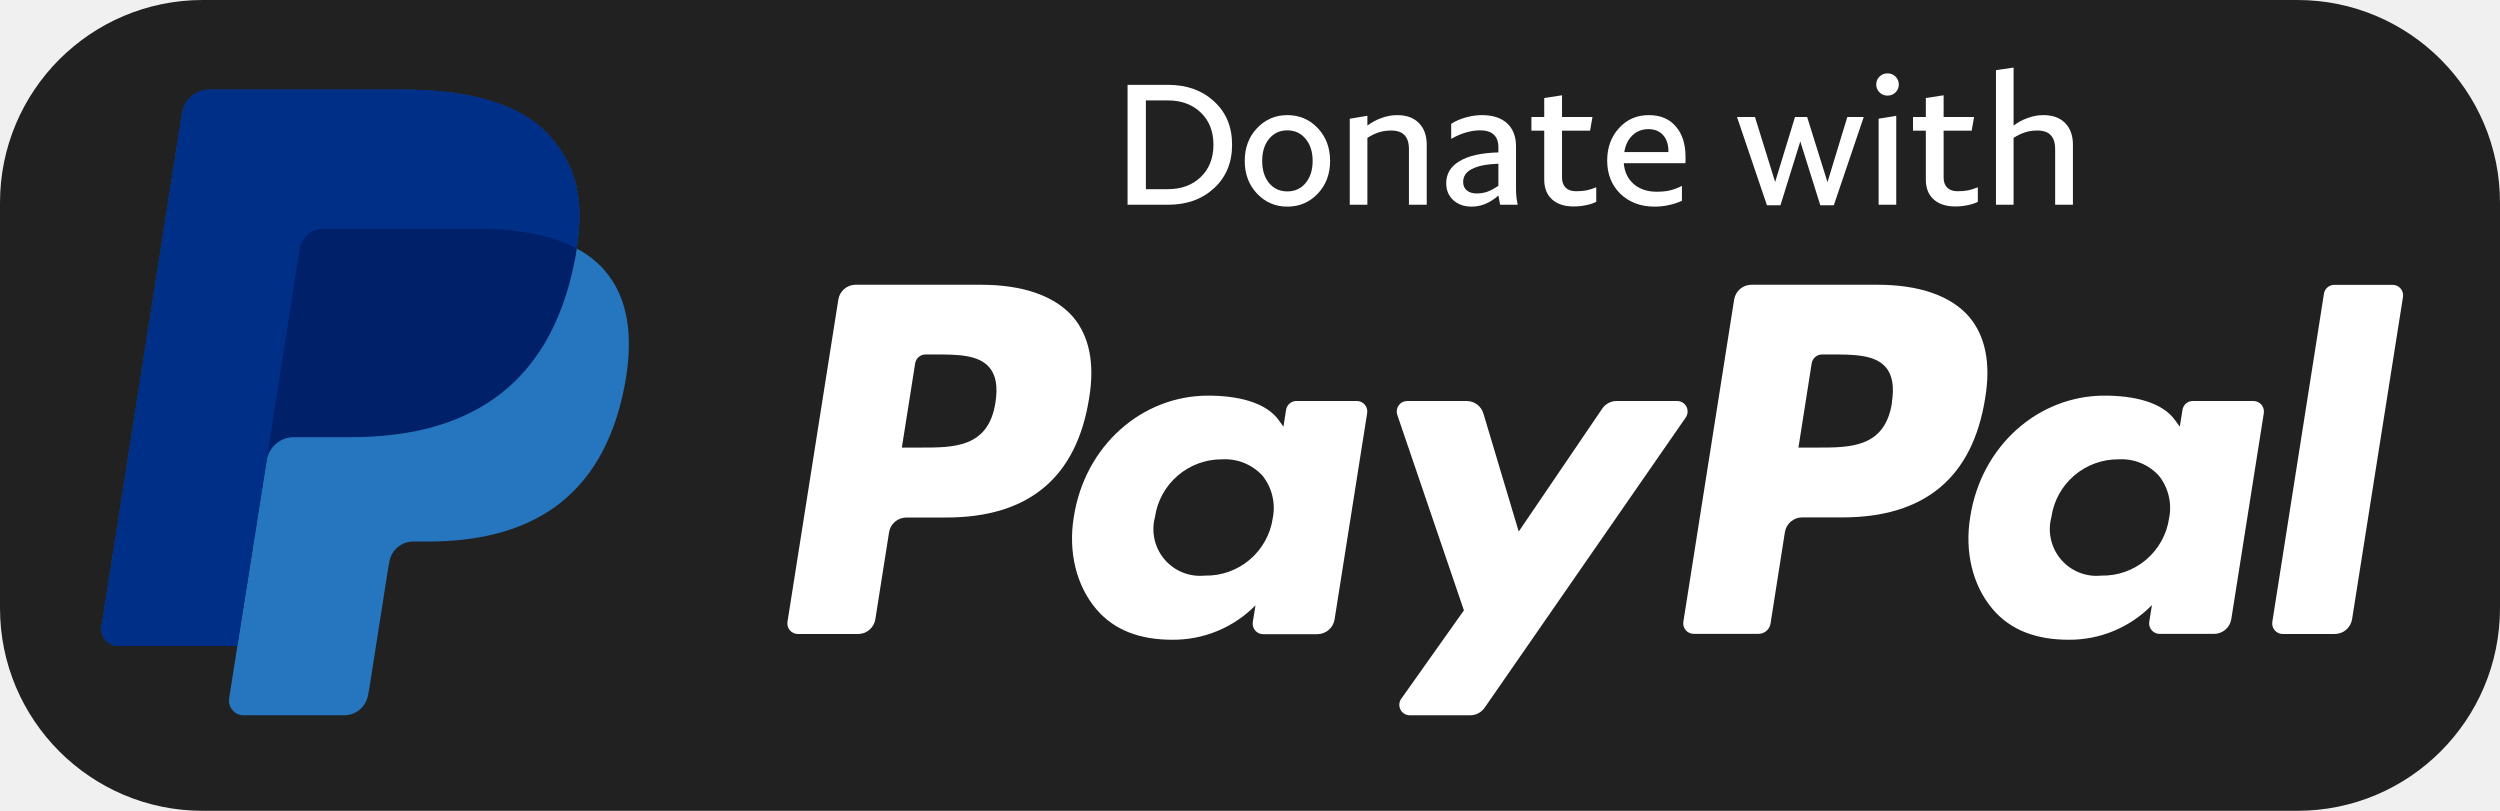
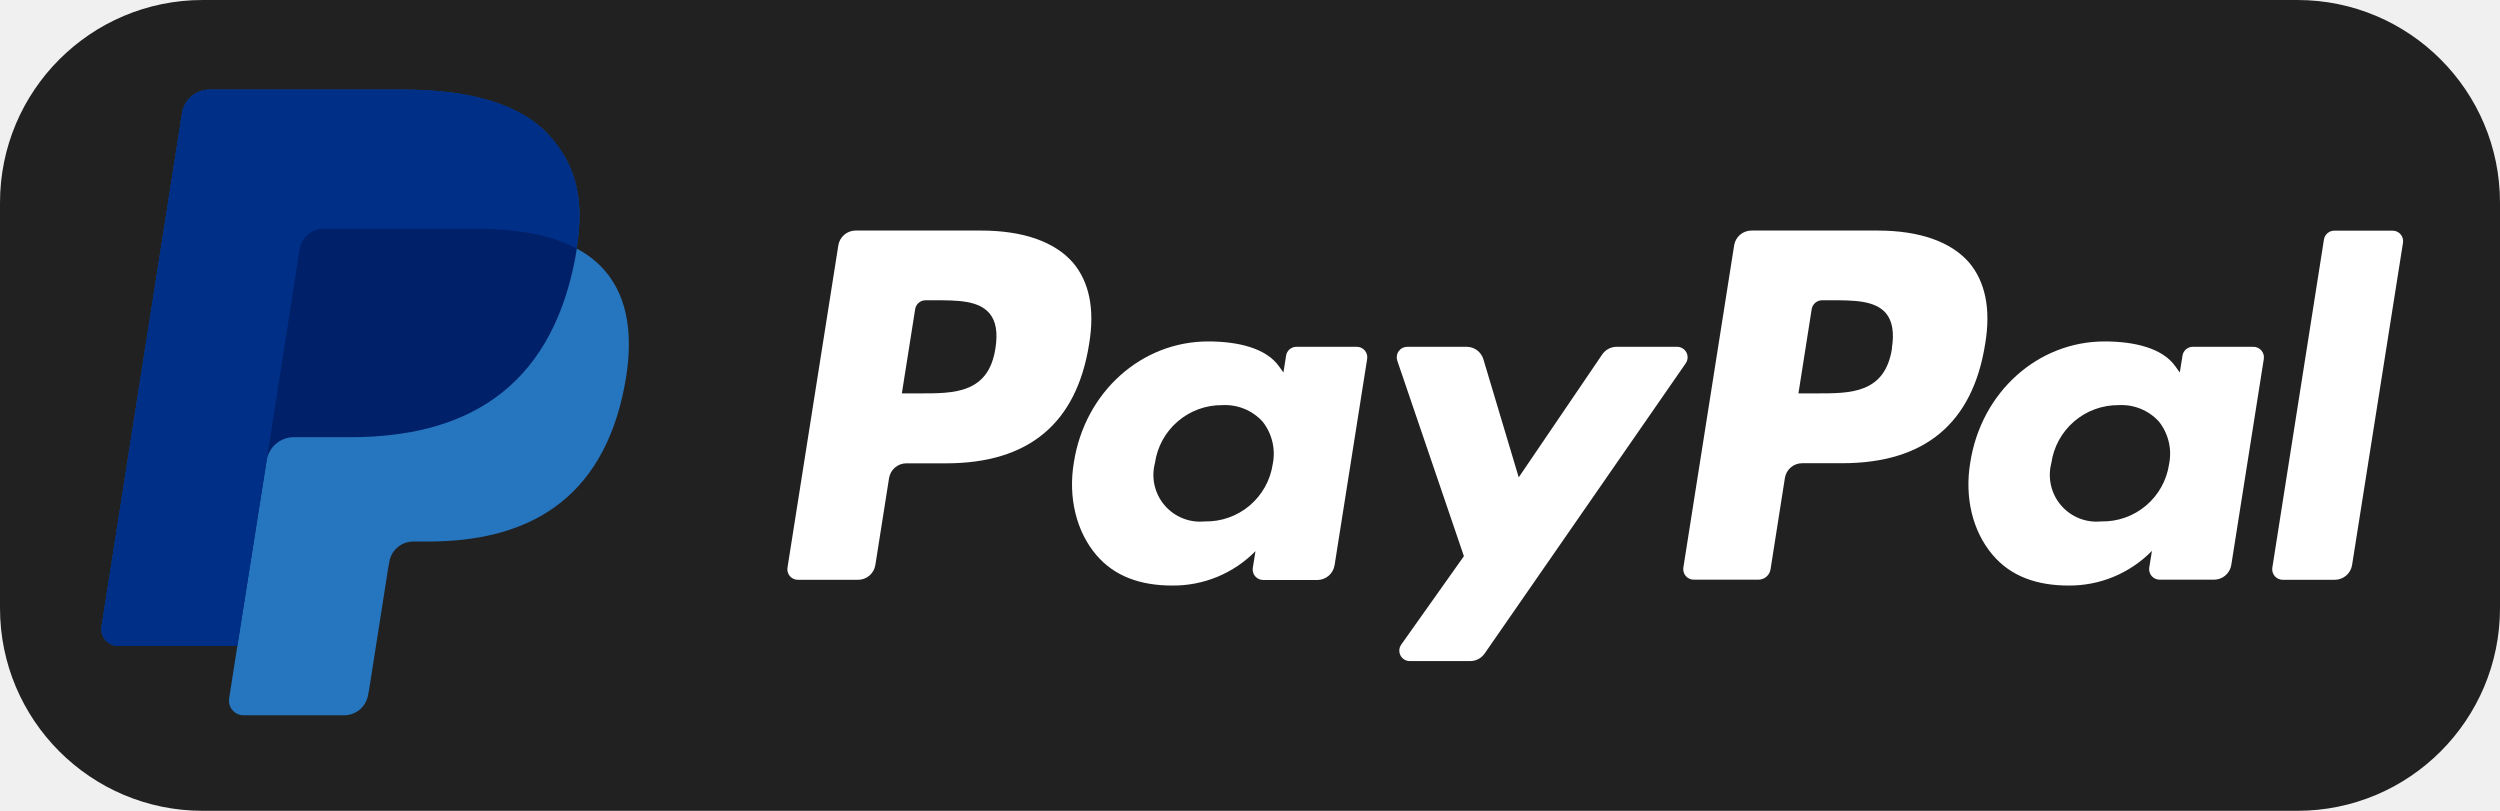
<svg xmlns="http://www.w3.org/2000/svg" width="148" height="48" viewBox="0 0 265.166 86" fill="none" version="1.1" id="svg19">
  <defs id="defs19" />
  <rect style="display:inline;fill:#212121;stroke-width:1.045" id="Background" width="265.166" height="86" x="0" y="0" rx="21.5" />
  <g id="Logo" transform="translate(0.2503136,-0.455451)">
    <path d="m 60.911,26.828 c 0.806,-5.164 0,-8.674 -2.783,-11.854 -3.056,-3.503 -8.582,-5.004 -15.648,-5.004 h -20.515 c -0.699,-7e-4 -1.376,0.25 -1.908,0.706 -0.532,0.456 -0.884,1.089 -0.993,1.783 l -8.541,54.453 c -0.04,0.253 -0.025,0.511 0.044,0.757 0.069,0.246 0.19,0.474 0.355,0.669 0.165,0.195 0.37,0.351 0.601,0.458 0.231,0.107 0.482,0.163 0.737,0.163 h 12.666 l -0.872,5.572 c -0.035,0.221 -0.021,0.447 0.039,0.663 0.061,0.215 0.167,0.415 0.312,0.585 0.145,0.17 0.324,0.307 0.527,0.401 0.202,0.094 0.422,0.142 0.645,0.142 h 10.681 c 0.612,3e-4 1.204,-0.219 1.669,-0.619 0.465,-0.4 0.772,-0.954 0.867,-1.561 l 0.107,-0.542 2.011,-12.82 0.129,-0.71 c 0.095,-0.607 0.403,-1.16 0.868,-1.559 0.465,-0.399 1.056,-0.618 1.668,-0.618 h 1.597 c 10.348,0 18.442,-4.224 20.808,-16.438 0.991,-5.104 0.48,-9.365 -2.136,-12.36 -0.828,-0.929 -1.819,-1.698 -2.923,-2.266" fill="#009ADE" id="path1" style="fill:#2675bf;fill-opacity:1" />
    <path d="m 60.911,26.828 c 0.806,-5.164 0,-8.674 -2.783,-11.854 -3.056,-3.503 -8.582,-5.004 -15.648,-5.004 h -20.515 c -0.699,-7e-4 -1.376,0.25 -1.908,0.706 -0.532,0.456 -0.884,1.089 -0.993,1.783 l -8.541,54.453 c -0.04,0.253 -0.025,0.511 0.044,0.757 0.069,0.246 0.19,0.474 0.355,0.669 0.165,0.195 0.37,0.351 0.601,0.458 0.231,0.107 0.482,0.163 0.737,0.163 h 12.666 l 3.201,-20.28 -0.1,0.639 c 0.106,-0.694 0.456,-1.327 0.986,-1.784 0.53,-0.457 1.206,-0.709 1.904,-0.708 h 6.021 c 11.827,0 21.066,-4.829 23.786,-18.79 0.078,-0.412 0.148,-0.814 0.207,-1.207" fill="#002169" id="path2" />
    <path d="m 31.525,26.895 c 0.067,-0.412 0.231,-0.802 0.479,-1.137 0.248,-0.335 0.573,-0.605 0.947,-0.787 0.346,-0.167 0.725,-0.254 1.109,-0.253 h 16.084 c 1.775,-0.018 3.548,0.106 5.304,0.371 0.466,0.074 0.916,0.163 1.356,0.26 0.44,0.097 0.865,0.208 1.275,0.327 l 0.61,0.193 c 0.764,0.251 1.506,0.567 2.217,0.944 0.806,-5.164 0,-8.674 -2.783,-11.854 -3.056,-3.503 -8.582,-5.004 -15.648,-5.004 h -20.512 c -0.699,-6e-4 -1.376,0.25 -1.908,0.706 -0.532,0.456 -0.884,1.089 -0.993,1.783 l -8.541,54.468 c -0.04,0.253 -0.025,0.511 0.044,0.757 0.069,0.246 0.19,0.474 0.355,0.669 0.165,0.195 0.37,0.351 0.601,0.458 0.231,0.107 0.482,0.163 0.737,0.163 h 12.666 l 3.201,-20.28 z" fill="#002f87" id="path3" />
  </g>
-   <g id="PayPal" transform="translate(0.2503136,-0.455451)">
+   <g id="PayPal" transform="translate(0.2503136,-6.203718)">
    <path d="m 198.894,30.658 h -13.351 c -0.445,-0.006 -0.877,0.149 -1.218,0.435 -0.341,0.286 -0.568,0.686 -0.639,1.125 l -5.388,34.183 c -0.025,0.159 -0.015,0.321 0.028,0.475 0.044,0.155 0.12,0.298 0.224,0.42 0.105,0.122 0.234,0.221 0.379,0.288 0.146,0.068 0.305,0.103 0.465,0.104 h 6.868 c 0.309,-6e-4 0.608,-0.111 0.842,-0.312 0.235,-0.201 0.391,-0.479 0.44,-0.784 l 1.523,-9.691 c 0.07,-0.441 0.296,-0.842 0.637,-1.129 0.341,-0.288 0.775,-0.443 1.221,-0.437 h 4.217 c 8.781,0 13.846,-4.248 15.171,-12.67 0.62,-3.716 0,-6.576 -1.696,-8.601 -1.926,-2.229 -5.283,-3.406 -9.723,-3.406 z m 1.536,12.484 c -0.731,4.787 -4.384,4.787 -7.92,4.787 h -2.006 l 1.405,-8.936 c 0.043,-0.262 0.177,-0.5 0.379,-0.673 0.202,-0.172 0.458,-0.267 0.724,-0.268 h 0.928 c 2.403,0 4.676,0 5.846,1.375 0.681,0.817 0.892,2.037 0.626,3.716 z" fill="#ffffff" id="path4" style="fill:#ffffff;fill-opacity:1" />
    <path d="M 103.796,30.658 H 90.464 c -0.436,0.009 -0.856,0.172 -1.184,0.46 -0.328,0.288 -0.545,0.682 -0.612,1.113 l -5.393,34.183 c -0.026,0.159 -0.016,0.322 0.028,0.477 0.044,0.155 0.121,0.299 0.226,0.421 0.105,0.122 0.235,0.221 0.381,0.288 0.146,0.067 0.306,0.102 0.467,0.102 h 6.359 c 0.447,0.005 0.88,-0.15 1.221,-0.438 0.341,-0.288 0.567,-0.689 0.637,-1.129 l 1.455,-9.221 c 0.07,-0.435 0.291,-0.832 0.626,-1.119 0.335,-0.287 0.76,-0.446 1.201,-0.448 h 4.217 c 8.781,0 13.853,-4.248 15.178,-12.67 0.619,-3.716 0,-6.576 -1.703,-8.601 -1.95,-2.242 -5.313,-3.418 -9.772,-3.418 z m 1.536,12.484 c -0.724,4.787 -4.378,4.787 -7.914,4.787 h -2.012 l 1.412,-8.936 c 0.041,-0.262 0.174,-0.5 0.374,-0.672 0.201,-0.172 0.457,-0.268 0.722,-0.269 h 0.922 c 2.403,0 4.682,0 5.852,1.375 0.7,0.817 0.91,2.037 0.644,3.716 z" fill="#ffffff" id="path5" style="fill:#ffffff;fill-opacity:1" />
    <path d="m 143.639,42.987 h -6.385 c -0.265,-1e-4 -0.521,0.095 -0.722,0.268 -0.201,0.173 -0.334,0.412 -0.374,0.674 l -0.278,1.784 -0.446,-0.619 c -1.387,-2.006 -4.465,-2.675 -7.543,-2.675 -7.053,0 -13.078,5.344 -14.242,12.843 -0.62,3.716 0.26,7.307 2.378,9.803 1.944,2.291 4.724,3.245 8.05,3.245 1.642,0.017 3.271,-0.297 4.79,-0.924 1.518,-0.627 2.894,-1.553 4.047,-2.723 l -0.285,1.771 c -0.025,0.159 -0.016,0.321 0.028,0.475 0.043,0.155 0.12,0.298 0.224,0.42 0.104,0.122 0.233,0.221 0.379,0.288 0.146,0.068 0.304,0.103 0.465,0.104 h 5.722 c 0.446,0.005 0.879,-0.15 1.22,-0.438 0.341,-0.288 0.567,-0.689 0.637,-1.129 l 3.45,-21.847 c 0.031,-0.163 0.026,-0.33 -0.016,-0.491 -0.042,-0.16 -0.119,-0.309 -0.226,-0.436 -0.107,-0.127 -0.241,-0.227 -0.392,-0.295 -0.151,-0.068 -0.315,-0.101 -0.481,-0.097 z m -8.892,12.428 c -0.252,1.72 -1.124,3.288 -2.451,4.411 -1.328,1.122 -3.02,1.721 -4.758,1.683 -0.796,0.081 -1.6,-0.033 -2.343,-0.331 -0.743,-0.298 -1.402,-0.772 -1.922,-1.38 -0.52,-0.609 -0.884,-1.334 -1.063,-2.115 -0.178,-0.78 -0.164,-1.592 0.04,-2.366 0.244,-1.719 1.104,-3.29 2.422,-4.42 1.317,-1.13 3.001,-1.743 4.737,-1.722 0.793,-0.042 1.586,0.092 2.322,0.393 0.735,0.301 1.395,0.761 1.932,1.347 0.497,0.626 0.851,1.354 1.039,2.131 0.187,0.777 0.202,1.587 0.045,2.371 z" fill="#ffffff" id="path6" style="fill:#ffffff;fill-opacity:1" />
    <path d="m 238.718,42.987 h -6.384 c -0.265,-1e-4 -0.521,0.095 -0.723,0.268 -0.201,0.173 -0.333,0.412 -0.373,0.674 l -0.285,1.784 -0.446,-0.619 c -1.381,-2.006 -4.458,-2.675 -7.536,-2.675 -7.053,0 -13.079,5.344 -14.243,12.843 -0.619,3.716 0.254,7.307 2.378,9.803 1.944,2.291 4.725,3.245 8.05,3.245 1.646,0.014 3.277,-0.305 4.797,-0.937 1.519,-0.632 2.896,-1.565 4.046,-2.741 l -0.285,1.771 c -0.025,0.159 -0.015,0.321 0.028,0.475 0.044,0.155 0.12,0.298 0.224,0.42 0.105,0.122 0.234,0.221 0.38,0.288 0.145,0.068 0.304,0.103 0.464,0.104 h 5.747 c 0.446,0.005 0.879,-0.15 1.221,-0.437 0.341,-0.288 0.567,-0.689 0.637,-1.129 l 3.449,-21.847 c 0.026,-0.163 0.015,-0.329 -0.031,-0.488 -0.047,-0.158 -0.128,-0.304 -0.237,-0.427 -0.11,-0.123 -0.245,-0.221 -0.397,-0.285 -0.152,-0.065 -0.316,-0.095 -0.481,-0.088 z m -8.898,12.428 c -0.249,1.72 -1.119,3.289 -2.446,4.412 -1.327,1.123 -3.019,1.721 -4.756,1.682 -0.797,0.081 -1.601,-0.033 -2.343,-0.331 -0.743,-0.298 -1.403,-0.772 -1.923,-1.38 -0.519,-0.609 -0.884,-1.334 -1.062,-2.115 -0.178,-0.78 -0.165,-1.592 0.039,-2.366 0.244,-1.718 1.104,-3.288 2.42,-4.418 1.316,-1.13 2.998,-1.743 4.733,-1.725 0.794,-0.043 1.587,0.09 2.323,0.391 0.736,0.301 1.395,0.762 1.931,1.349 0.497,0.626 0.852,1.354 1.039,2.131 0.187,0.777 0.202,1.587 0.045,2.371 z" fill="#ffffff" id="path7" style="fill:#ffffff;fill-opacity:1" />
    <path d="m 177.636,42.987 h -6.416 c -0.301,9e-4 -0.598,0.075 -0.865,0.217 -0.266,0.141 -0.494,0.345 -0.664,0.595 l -8.856,13.035 -3.746,-12.521 c -0.114,-0.383 -0.349,-0.718 -0.669,-0.957 -0.32,-0.239 -0.709,-0.368 -1.108,-0.368 h -6.304 c -0.177,4e-4 -0.352,0.043 -0.509,0.124 -0.157,0.081 -0.293,0.199 -0.396,0.343 -0.103,0.144 -0.17,0.31 -0.196,0.486 -0.025,0.175 -0.009,0.354 0.048,0.521 l 7.066,20.732 -6.645,9.375 c -0.118,0.166 -0.189,0.361 -0.203,0.565 -0.015,0.203 0.027,0.407 0.12,0.588 0.094,0.181 0.235,0.333 0.409,0.439 0.175,0.106 0.374,0.162 0.578,0.161 h 6.409 c 0.299,2e-4 0.594,-0.072 0.859,-0.21 0.265,-0.138 0.493,-0.338 0.665,-0.583 l 21.339,-30.795 c 0.115,-0.167 0.182,-0.363 0.194,-0.565 0.012,-0.203 -0.031,-0.405 -0.125,-0.584 -0.095,-0.18 -0.236,-0.33 -0.41,-0.435 -0.173,-0.105 -0.372,-0.161 -0.575,-0.161 z" fill="#ffffff" id="path8" style="fill:#ffffff;fill-opacity:1" />
    <path d="m 246.242,31.611 -5.474,34.802 c -0.025,0.159 -0.015,0.321 0.028,0.475 0.044,0.155 0.12,0.298 0.224,0.42 0.104,0.122 0.234,0.221 0.379,0.288 0.146,0.068 0.305,0.103 0.465,0.104 h 5.505 c 0.446,0.005 0.88,-0.15 1.221,-0.438 0.341,-0.288 0.567,-0.689 0.637,-1.129 l 5.4,-34.182 c 0.025,-0.159 0.015,-0.321 -0.029,-0.476 -0.044,-0.155 -0.121,-0.298 -0.226,-0.42 -0.104,-0.122 -0.235,-0.22 -0.381,-0.286 -0.146,-0.067 -0.306,-0.101 -0.466,-0.099 h -6.156 c -0.27,-0.008 -0.534,0.084 -0.741,0.257 -0.208,0.173 -0.345,0.417 -0.386,0.684 z" fill="#ffffff" id="path9" style="fill:#ffffff;fill-opacity:1" />
  </g>
-   <g id="Donate_with" transform="translate(0.2503136,-0.455451)">
-     <path d="m 123.647,22.172 h -4.3 V 9.454 h 4.3 c 1.984,0 3.61,0.587 4.88,1.76 1.27,1.161 1.905,2.691 1.905,4.59 0,1.899 -0.635,3.435 -1.905,4.608 -1.27,1.173 -2.896,1.76 -4.88,1.76 z m -2.358,-11.067 v 9.416 h 2.322 c 1.439,0 2.606,-0.429 3.501,-1.288 0.895,-0.871 1.343,-2.014 1.343,-3.429 0,-1.415 -0.448,-2.552 -1.343,-3.411 -0.895,-0.859 -2.062,-1.288 -3.501,-1.288 z" fill="#ffffff" id="path10" style="fill:#ffffff;fill-opacity:1" />
-     <path d="m 136.292,22.372 c -1.27,0 -2.34,-0.46 -3.211,-1.379 -0.871,-0.919 -1.306,-2.074 -1.306,-3.465 0,-1.403 0.435,-2.564 1.306,-3.483 0.871,-0.919 1.941,-1.379 3.211,-1.379 1.282,0 2.359,0.46 3.229,1.379 0.871,0.919 1.307,2.08 1.307,3.483 0,1.391 -0.436,2.546 -1.307,3.465 -0.87,0.919 -1.947,1.379 -3.229,1.379 z m 0,-1.615 c 0.798,0 1.445,-0.296 1.941,-0.889 0.496,-0.605 0.744,-1.385 0.744,-2.34 0,-0.968 -0.248,-1.748 -0.744,-2.34 -0.496,-0.605 -1.143,-0.907 -1.941,-0.907 -0.798,0 -1.445,0.302 -1.941,0.907 -0.484,0.593 -0.726,1.373 -0.726,2.34 0,0.955 0.242,1.736 0.726,2.34 0.496,0.593 1.143,0.889 1.941,0.889 z" fill="#ffffff" id="path11" style="fill:#ffffff;fill-opacity:1" />
-     <path d="m 142.914,22.172 v -9.125 l 1.869,-0.308 v 1.034 c 0.447,-0.339 0.943,-0.605 1.487,-0.798 0.557,-0.206 1.113,-0.308 1.669,-0.308 0.992,0 1.76,0.278 2.304,0.835 0.557,0.556 0.835,1.33 0.835,2.322 v 6.35 h -1.887 v -5.878 c 0,-0.689 -0.157,-1.191 -0.472,-1.506 -0.302,-0.327 -0.774,-0.49 -1.415,-0.49 -0.447,0 -0.871,0.06 -1.27,0.181 -0.399,0.121 -0.816,0.321 -1.251,0.599 v 7.093 z" fill="#ffffff" id="path12" style="fill:#ffffff;fill-opacity:1" />
-     <path d="m 154.942,19.759 c 0,0.375 0.127,0.671 0.381,0.889 0.266,0.218 0.617,0.327 1.052,0.327 0.387,0 0.762,-0.06 1.125,-0.181 0.363,-0.133 0.756,-0.345 1.179,-0.635 v -2.34 c -1.258,0.048 -2.195,0.236 -2.812,0.562 -0.617,0.315 -0.925,0.774 -0.925,1.379 z m 5.787,2.413 h -1.868 l -0.182,-0.98 c -0.435,0.387 -0.895,0.683 -1.378,0.889 -0.472,0.194 -0.962,0.29 -1.47,0.29 -0.786,0 -1.433,-0.23 -1.941,-0.689 -0.496,-0.46 -0.744,-1.058 -0.744,-1.796 0,-1.004 0.472,-1.784 1.415,-2.34 0.943,-0.569 2.316,-0.877 4.118,-0.925 v -0.544 c 0,-0.593 -0.163,-1.04 -0.49,-1.343 -0.326,-0.302 -0.81,-0.454 -1.451,-0.454 -0.496,0 -1.004,0.079 -1.524,0.236 -0.508,0.145 -1.022,0.369 -1.542,0.671 v -1.597 c 0.423,-0.278 0.931,-0.502 1.524,-0.671 0.605,-0.169 1.179,-0.254 1.724,-0.254 1.161,0 2.056,0.29 2.685,0.871 0.629,0.581 0.943,1.397 0.943,2.449 v 4.336 c 0,0.387 0.012,0.708 0.036,0.962 0.024,0.254 0.073,0.55 0.145,0.889 z" fill="#ffffff" id="path13" style="fill:#ffffff;fill-opacity:1" />
-     <path d="m 162.181,14.317 v -1.451 h 1.36 v -2.014 l 1.887,-0.29 v 2.304 h 3.229 l -0.254,1.451 h -2.975 v 4.971 c 0,0.46 0.127,0.816 0.381,1.07 0.266,0.254 0.629,0.381 1.089,0.381 0.435,0 0.81,-0.03 1.124,-0.091 0.327,-0.073 0.672,-0.181 1.035,-0.327 v 1.542 c -0.339,0.169 -0.714,0.29 -1.125,0.363 -0.399,0.085 -0.829,0.127 -1.288,0.127 -0.956,0 -1.712,-0.248 -2.268,-0.744 -0.556,-0.496 -0.835,-1.197 -0.835,-2.104 v -5.189 z" fill="#ffffff" id="path14" style="fill:#ffffff;fill-opacity:1" />
-     <path d="m 174.59,14.153 c -0.665,0 -1.228,0.218 -1.687,0.653 -0.46,0.435 -0.75,1.028 -0.871,1.778 h 4.681 v -0.091 c 0,-0.714 -0.188,-1.282 -0.563,-1.705 -0.375,-0.423 -0.895,-0.635 -1.56,-0.635 z m 3.556,6.023 v 1.578 c -0.448,0.206 -0.913,0.357 -1.397,0.454 -0.472,0.109 -0.974,0.163 -1.506,0.163 -1.476,0 -2.685,-0.454 -3.628,-1.361 -0.932,-0.919 -1.397,-2.092 -1.397,-3.519 0,-1.379 0.417,-2.528 1.251,-3.447 0.835,-0.919 1.887,-1.379 3.157,-1.379 1.234,0 2.189,0.399 2.867,1.197 0.689,0.786 1.034,1.863 1.034,3.229 0,0.181 0,0.321 0,0.417 0,0.085 -0.006,0.169 -0.018,0.254 h -6.532 c 0.073,0.919 0.424,1.657 1.053,2.213 0.641,0.544 1.445,0.816 2.413,0.816 0.58,0 1.064,-0.048 1.451,-0.145 0.399,-0.097 0.816,-0.254 1.252,-0.472 z" fill="#ffffff" id="path15" style="fill:#ffffff;fill-opacity:1" />
-     <path d="m 188.033,19.759 2.105,-6.894 h 1.288 l 2.159,6.912 2.104,-6.912 h 1.742 l -3.175,9.361 h -1.433 l -2.123,-6.767 -2.104,6.767 h -1.434 l -3.175,-9.361 h 1.905 z" fill="#ffffff" id="path16" style="fill:#ffffff;fill-opacity:1" />
-     <path d="m 199.953,10.597 c -0.339,0 -0.623,-0.115 -0.853,-0.345 -0.23,-0.23 -0.345,-0.508 -0.345,-0.835 0,-0.327 0.115,-0.605 0.345,-0.835 0.23,-0.23 0.514,-0.345 0.853,-0.345 0.338,0 0.622,0.115 0.852,0.345 0.23,0.23 0.345,0.508 0.345,0.835 0,0.327 -0.115,0.605 -0.345,0.835 -0.23,0.23 -0.514,0.345 -0.852,0.345 z m 0.925,11.575 h -1.869 v -9.125 l 1.869,-0.308 z" fill="#ffffff" id="path17" style="fill:#ffffff;fill-opacity:1" />
-     <path d="m 202.656,14.317 v -1.451 h 1.36 v -2.014 l 1.887,-0.29 v 2.304 h 3.229 l -0.254,1.451 h -2.975 v 4.971 c 0,0.46 0.127,0.816 0.381,1.07 0.266,0.254 0.629,0.381 1.089,0.381 0.435,0 0.81,-0.03 1.124,-0.091 0.327,-0.073 0.672,-0.181 1.035,-0.327 v 1.542 c -0.339,0.169 -0.714,0.29 -1.125,0.363 -0.399,0.085 -0.829,0.127 -1.288,0.127 -0.956,0 -1.712,-0.248 -2.268,-0.744 -0.556,-0.496 -0.835,-1.197 -0.835,-2.104 v -5.189 z" fill="#ffffff" id="path18" style="fill:#ffffff;fill-opacity:1" />
-     <path d="M 211.455,22.172 V 7.894 l 1.868,-0.272 v 6.15 c 0.448,-0.339 0.944,-0.605 1.488,-0.798 0.556,-0.206 1.113,-0.308 1.669,-0.308 0.992,0 1.76,0.278 2.304,0.835 0.556,0.556 0.834,1.33 0.834,2.322 v 6.35 h -1.886 v -5.878 c 0,-0.689 -0.158,-1.191 -0.472,-1.506 -0.302,-0.327 -0.774,-0.49 -1.415,-0.49 -0.448,0 -0.871,0.06 -1.27,0.181 -0.399,0.121 -0.816,0.321 -1.252,0.599 v 7.093 z" fill="#ffffff" id="path19" style="fill:#ffffff;fill-opacity:1" />
-   </g>
</svg>
